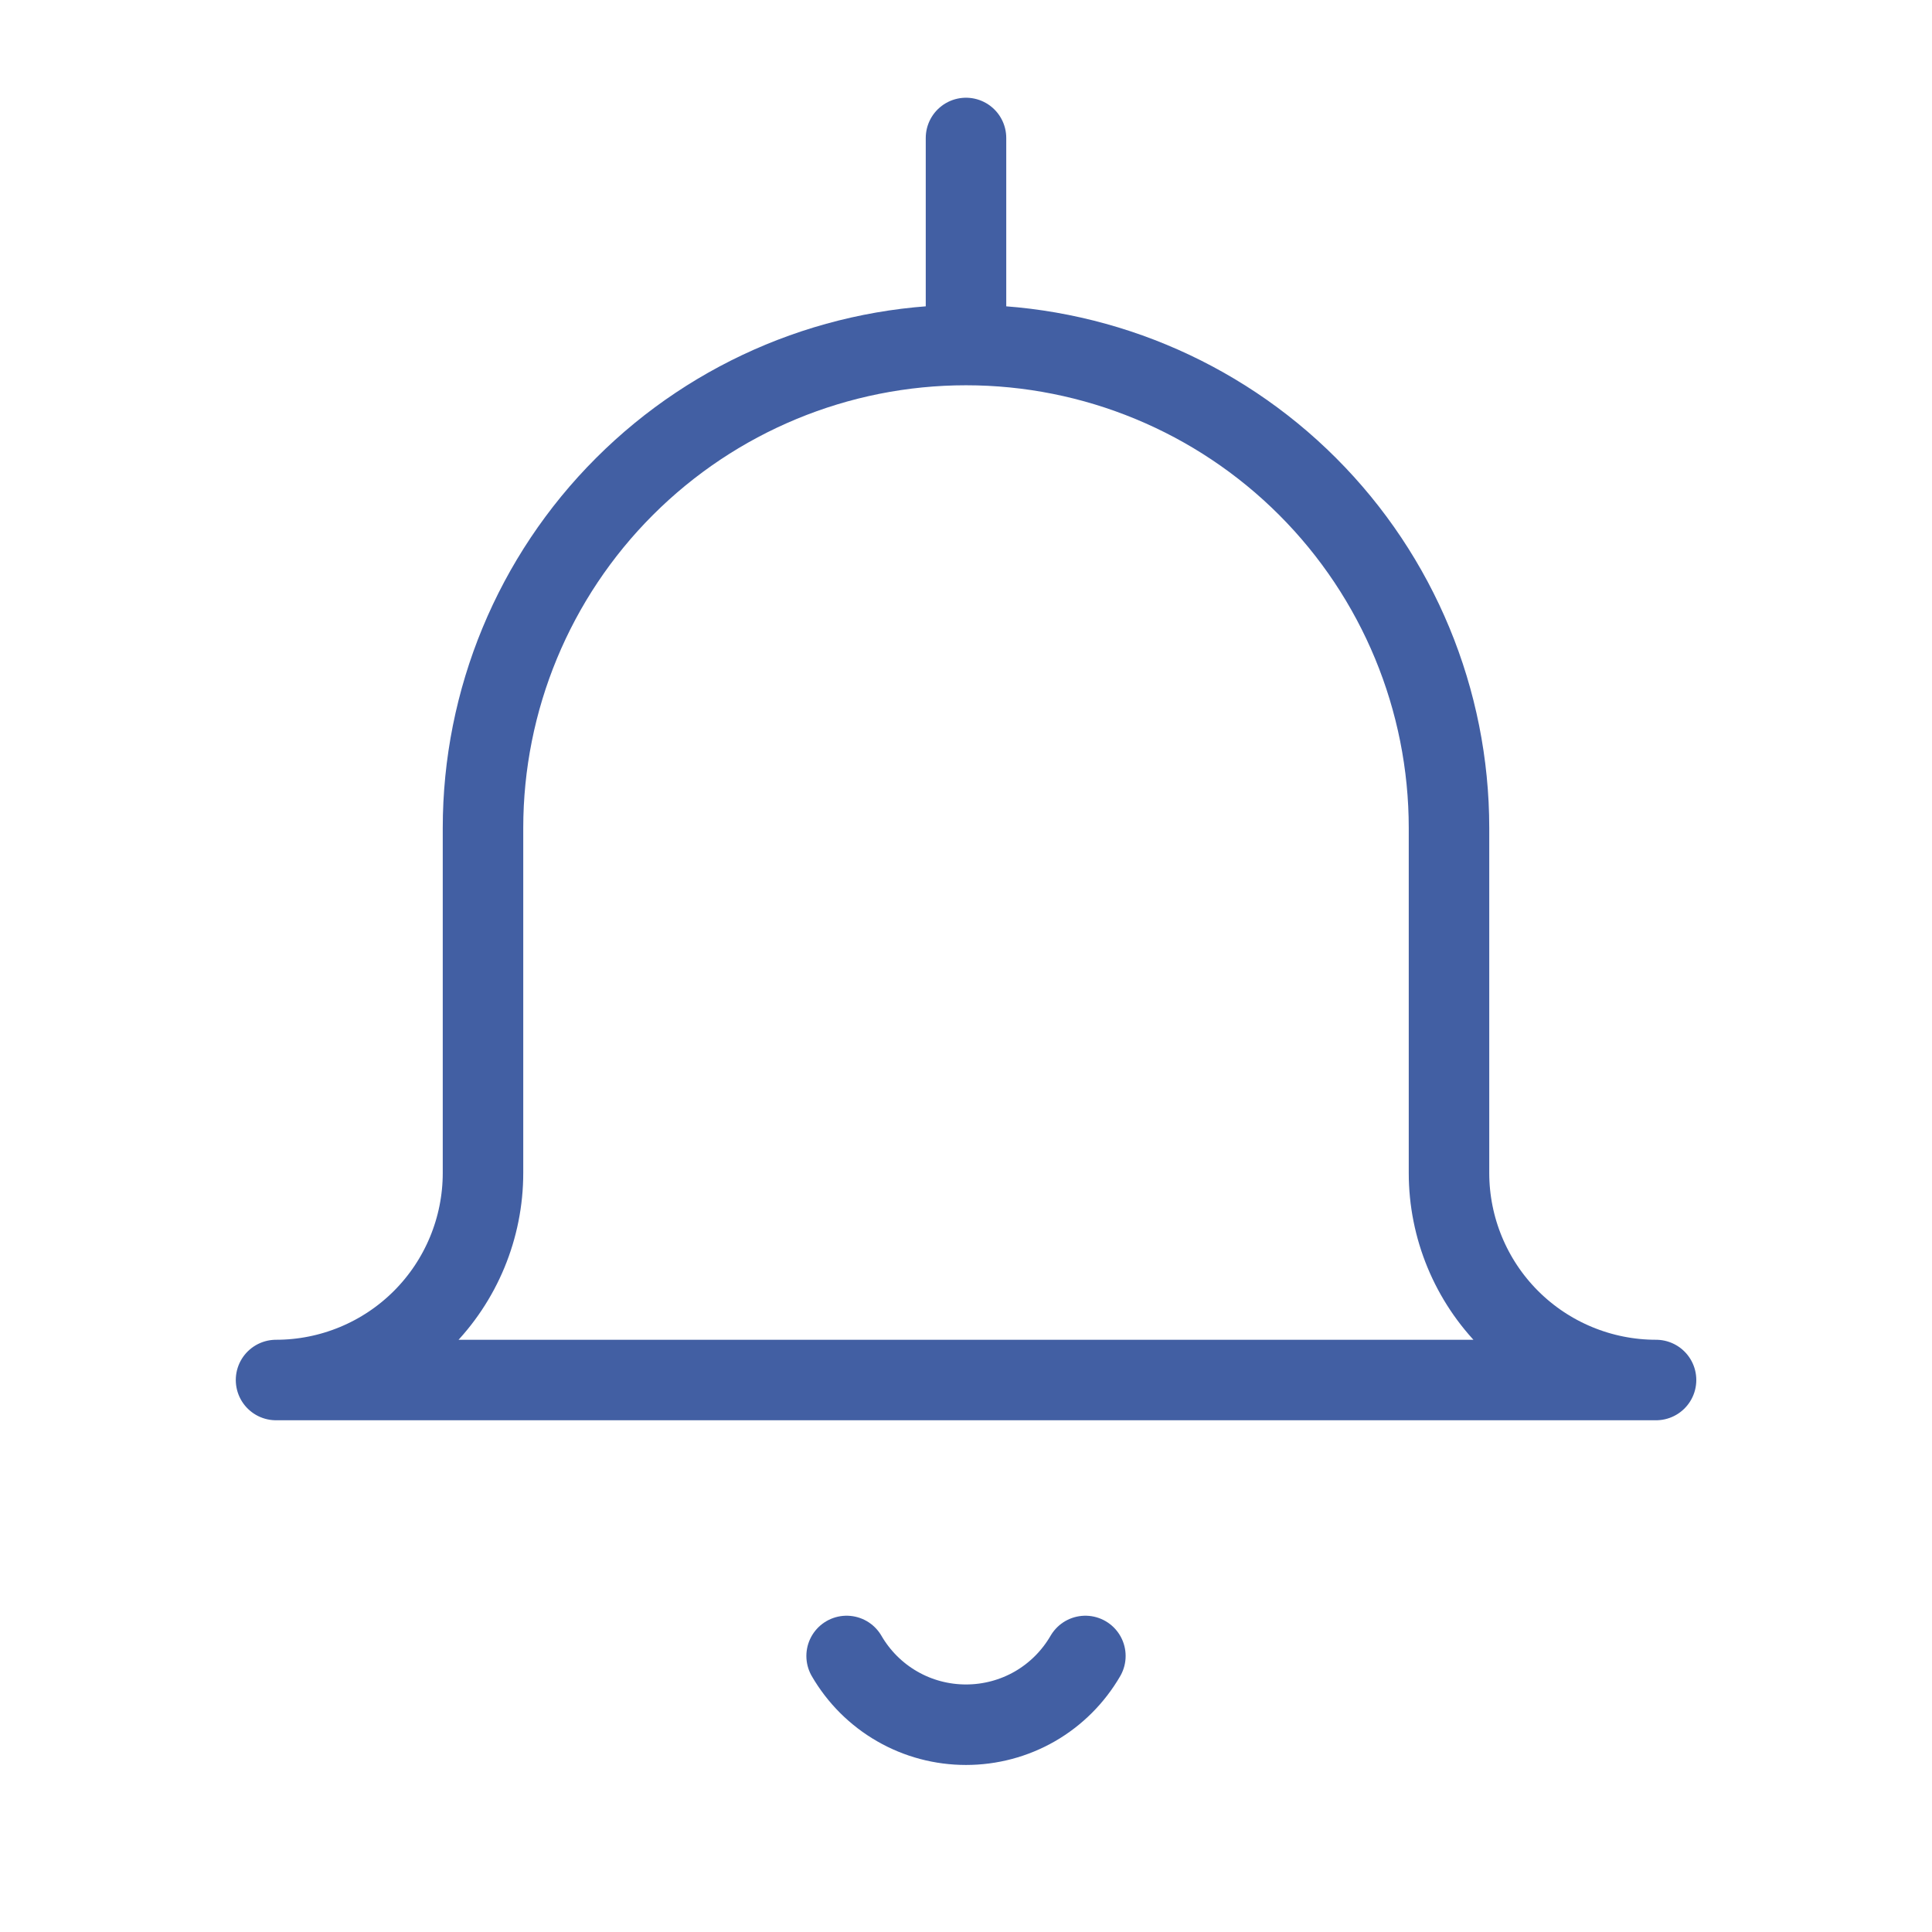
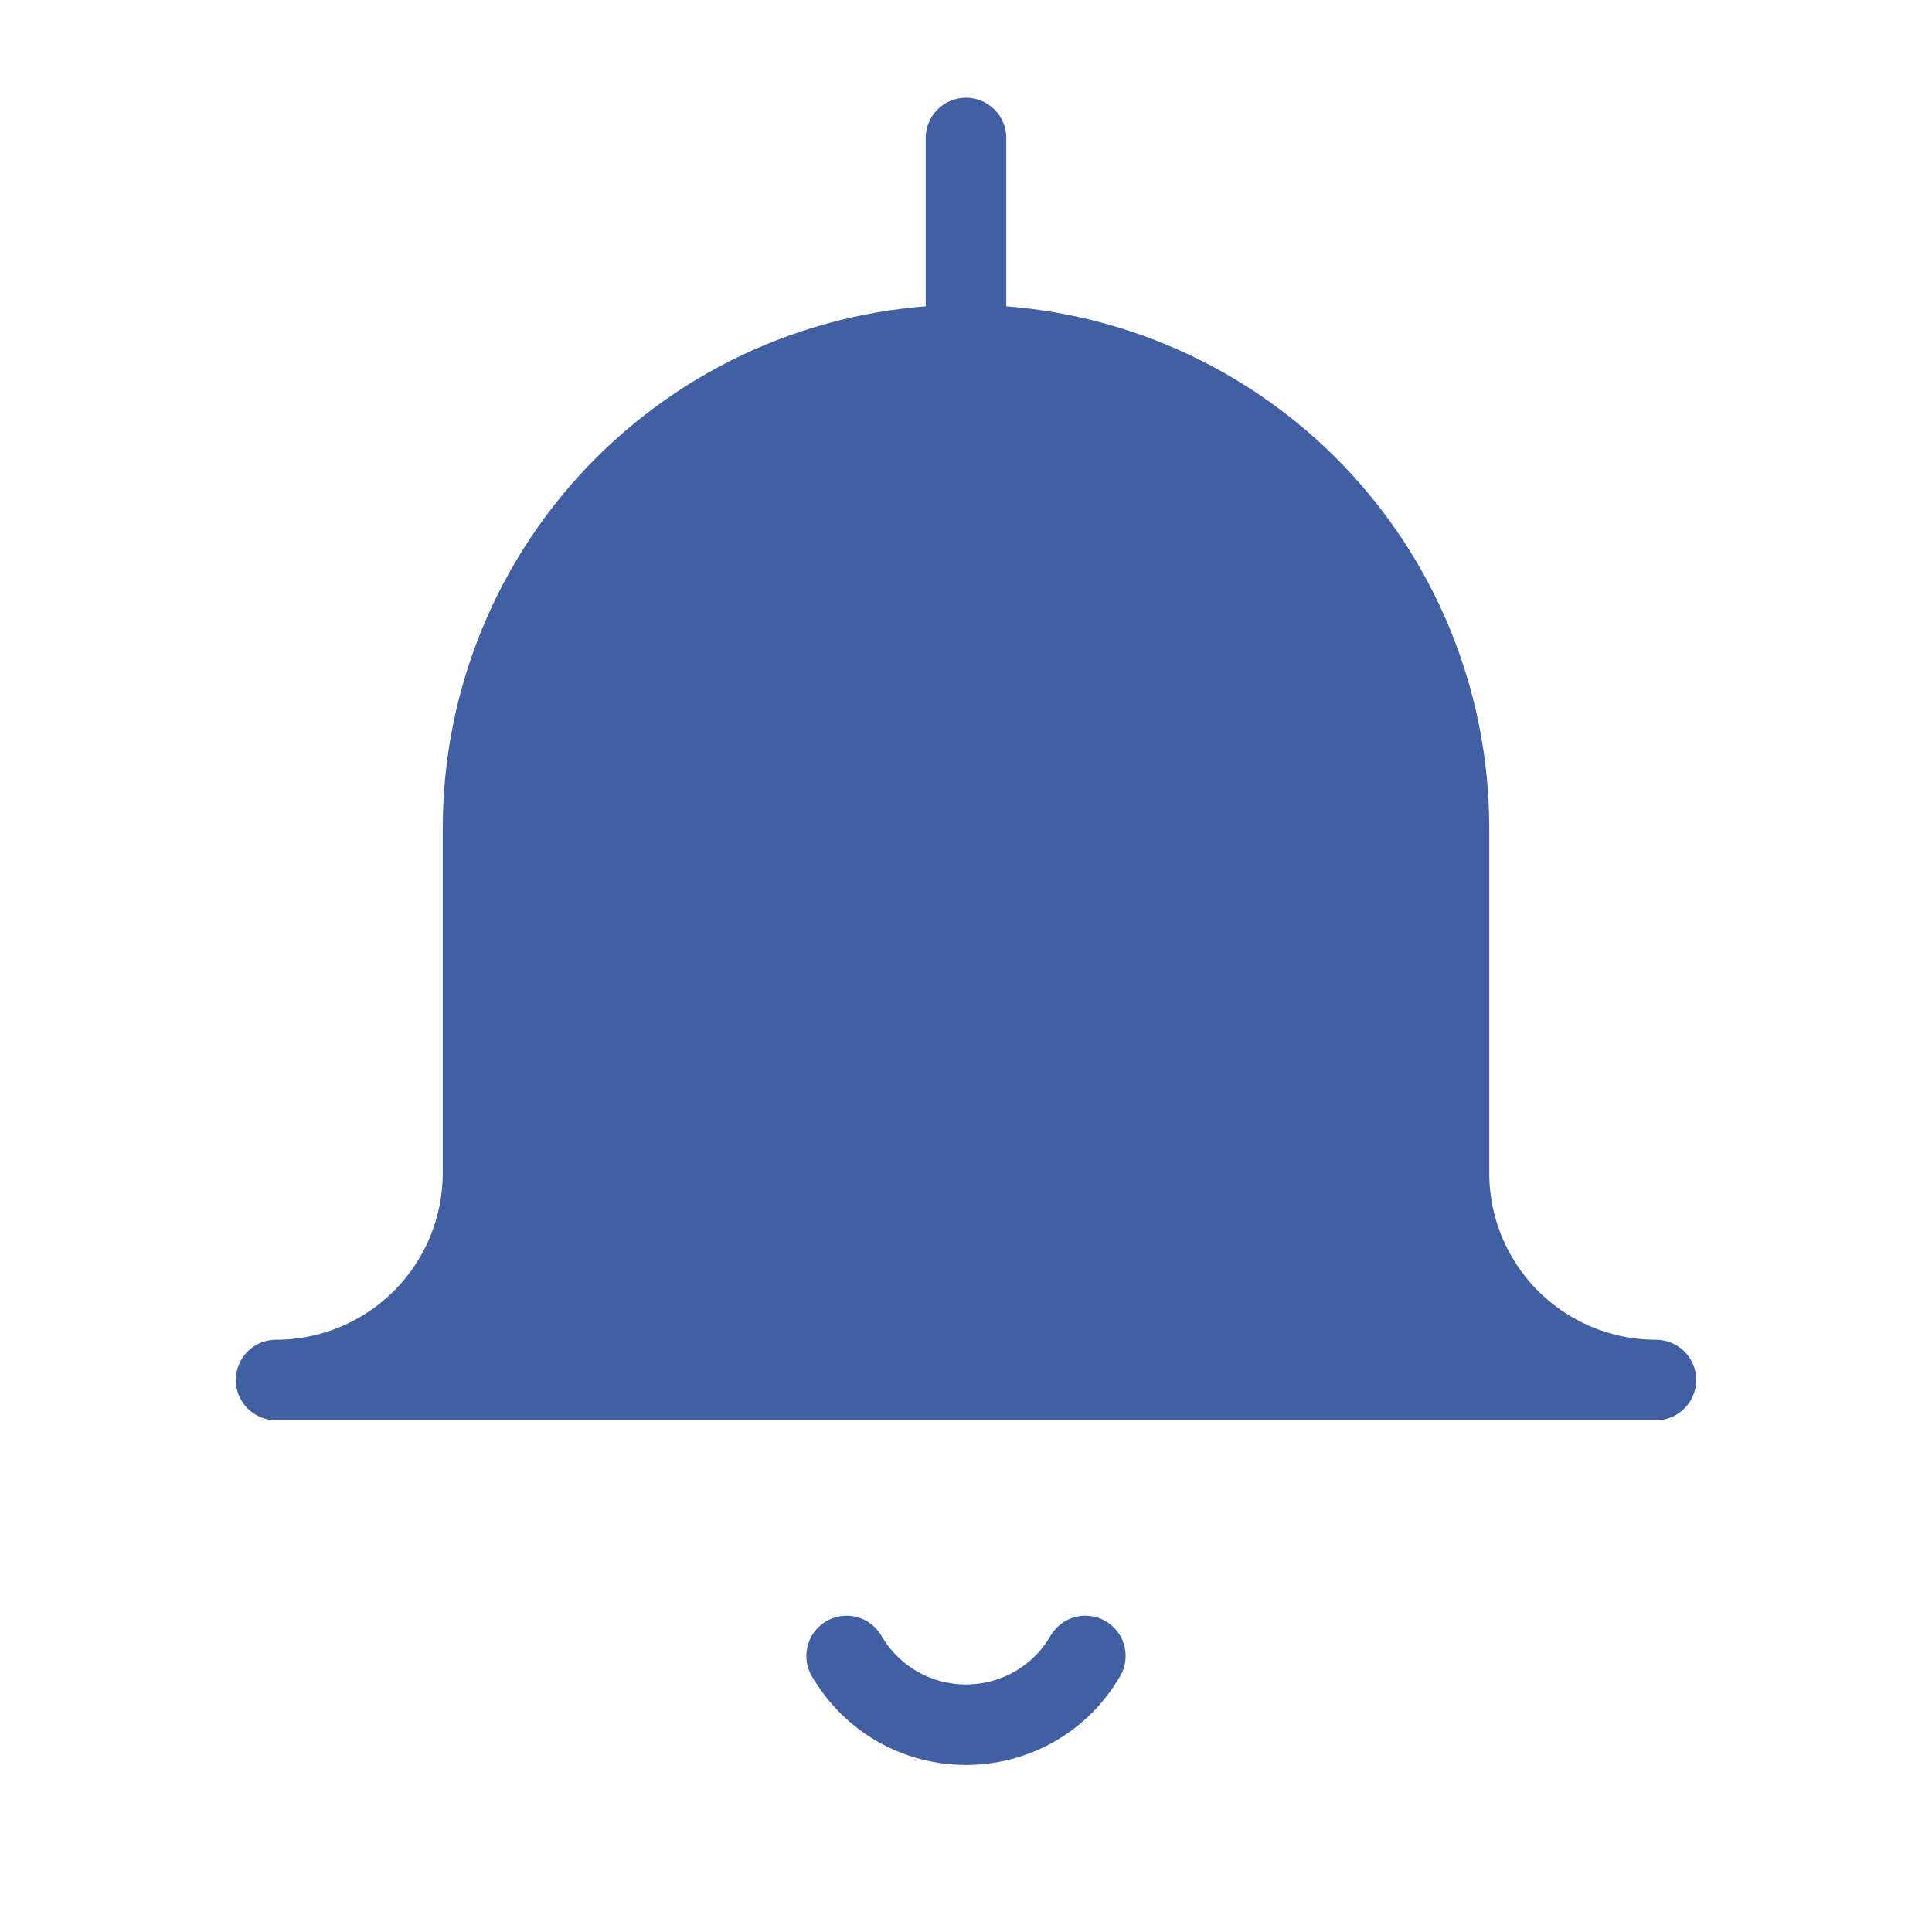
<svg xmlns="http://www.w3.org/2000/svg" width="24" height="24" viewBox="0 0 24 24" fill="none">
-   <path d="M12 4.286C10.409 4.286 8.883 4.918 7.758 6.043C6.632 7.168 6 8.694 6 10.286V14.571C6 15.253 5.729 15.908 5.247 16.39C4.765 16.872 4.111 17.143 3.429 17.143H20.572C19.89 17.143 19.235 16.872 18.753 16.39C18.271 15.908 18 15.253 18 14.571V10.286C18 8.694 17.368 7.168 16.243 6.043C15.118 4.918 13.591 4.286 12 4.286ZM12 4.286V1.714M13.483 20.571C13.332 20.831 13.116 21.047 12.856 21.197C12.595 21.347 12.3 21.425 12 21.425C11.7 21.425 11.405 21.347 11.145 21.197C10.884 21.047 10.668 20.831 10.517 20.571" stroke="#425FA3" stroke-linecap="round" stroke-linejoin="round" />
+   <path d="M12 4.286C10.409 4.286 8.883 4.918 7.757 6.043C6.632 7.168 6 8.694 6 10.286V14.571C6 15.253 5.729 15.908 5.247 16.39C4.765 16.872 4.111 17.143 3.429 17.143H20.571C19.889 17.143 19.235 16.872 18.753 16.39C18.271 15.908 18 15.253 18 14.571V10.286C18 8.694 17.368 7.168 16.243 6.043C15.117 4.918 13.591 4.286 12 4.286ZM12 4.286V1.714M13.483 20.571C13.332 20.831 13.116 21.047 12.856 21.197C12.595 21.347 12.3 21.425 12 21.425C11.7 21.425 11.405 21.347 11.144 21.197C10.884 21.047 10.668 20.831 10.517 20.571" stroke="#425FA3" stroke-linecap="round" stroke-linejoin="round" />
+   <path d="M21 17H3C3.716 17 4.403 16.726 4.909 16.238C5.416 15.751 5.7 15.09 5.7 14.4V10.067C5.7 8.458 6.364 6.915 7.545 5.777C8.727 4.639 10.329 4 12 4C13.671 4 15.273 4.639 16.455 5.777C17.636 6.915 18.3 8.458 18.3 10.067V14.4C18.3 15.09 18.584 15.751 19.091 16.238C19.597 16.726 20.284 17 21 17Z" fill="#425FA3" />
</svg>
